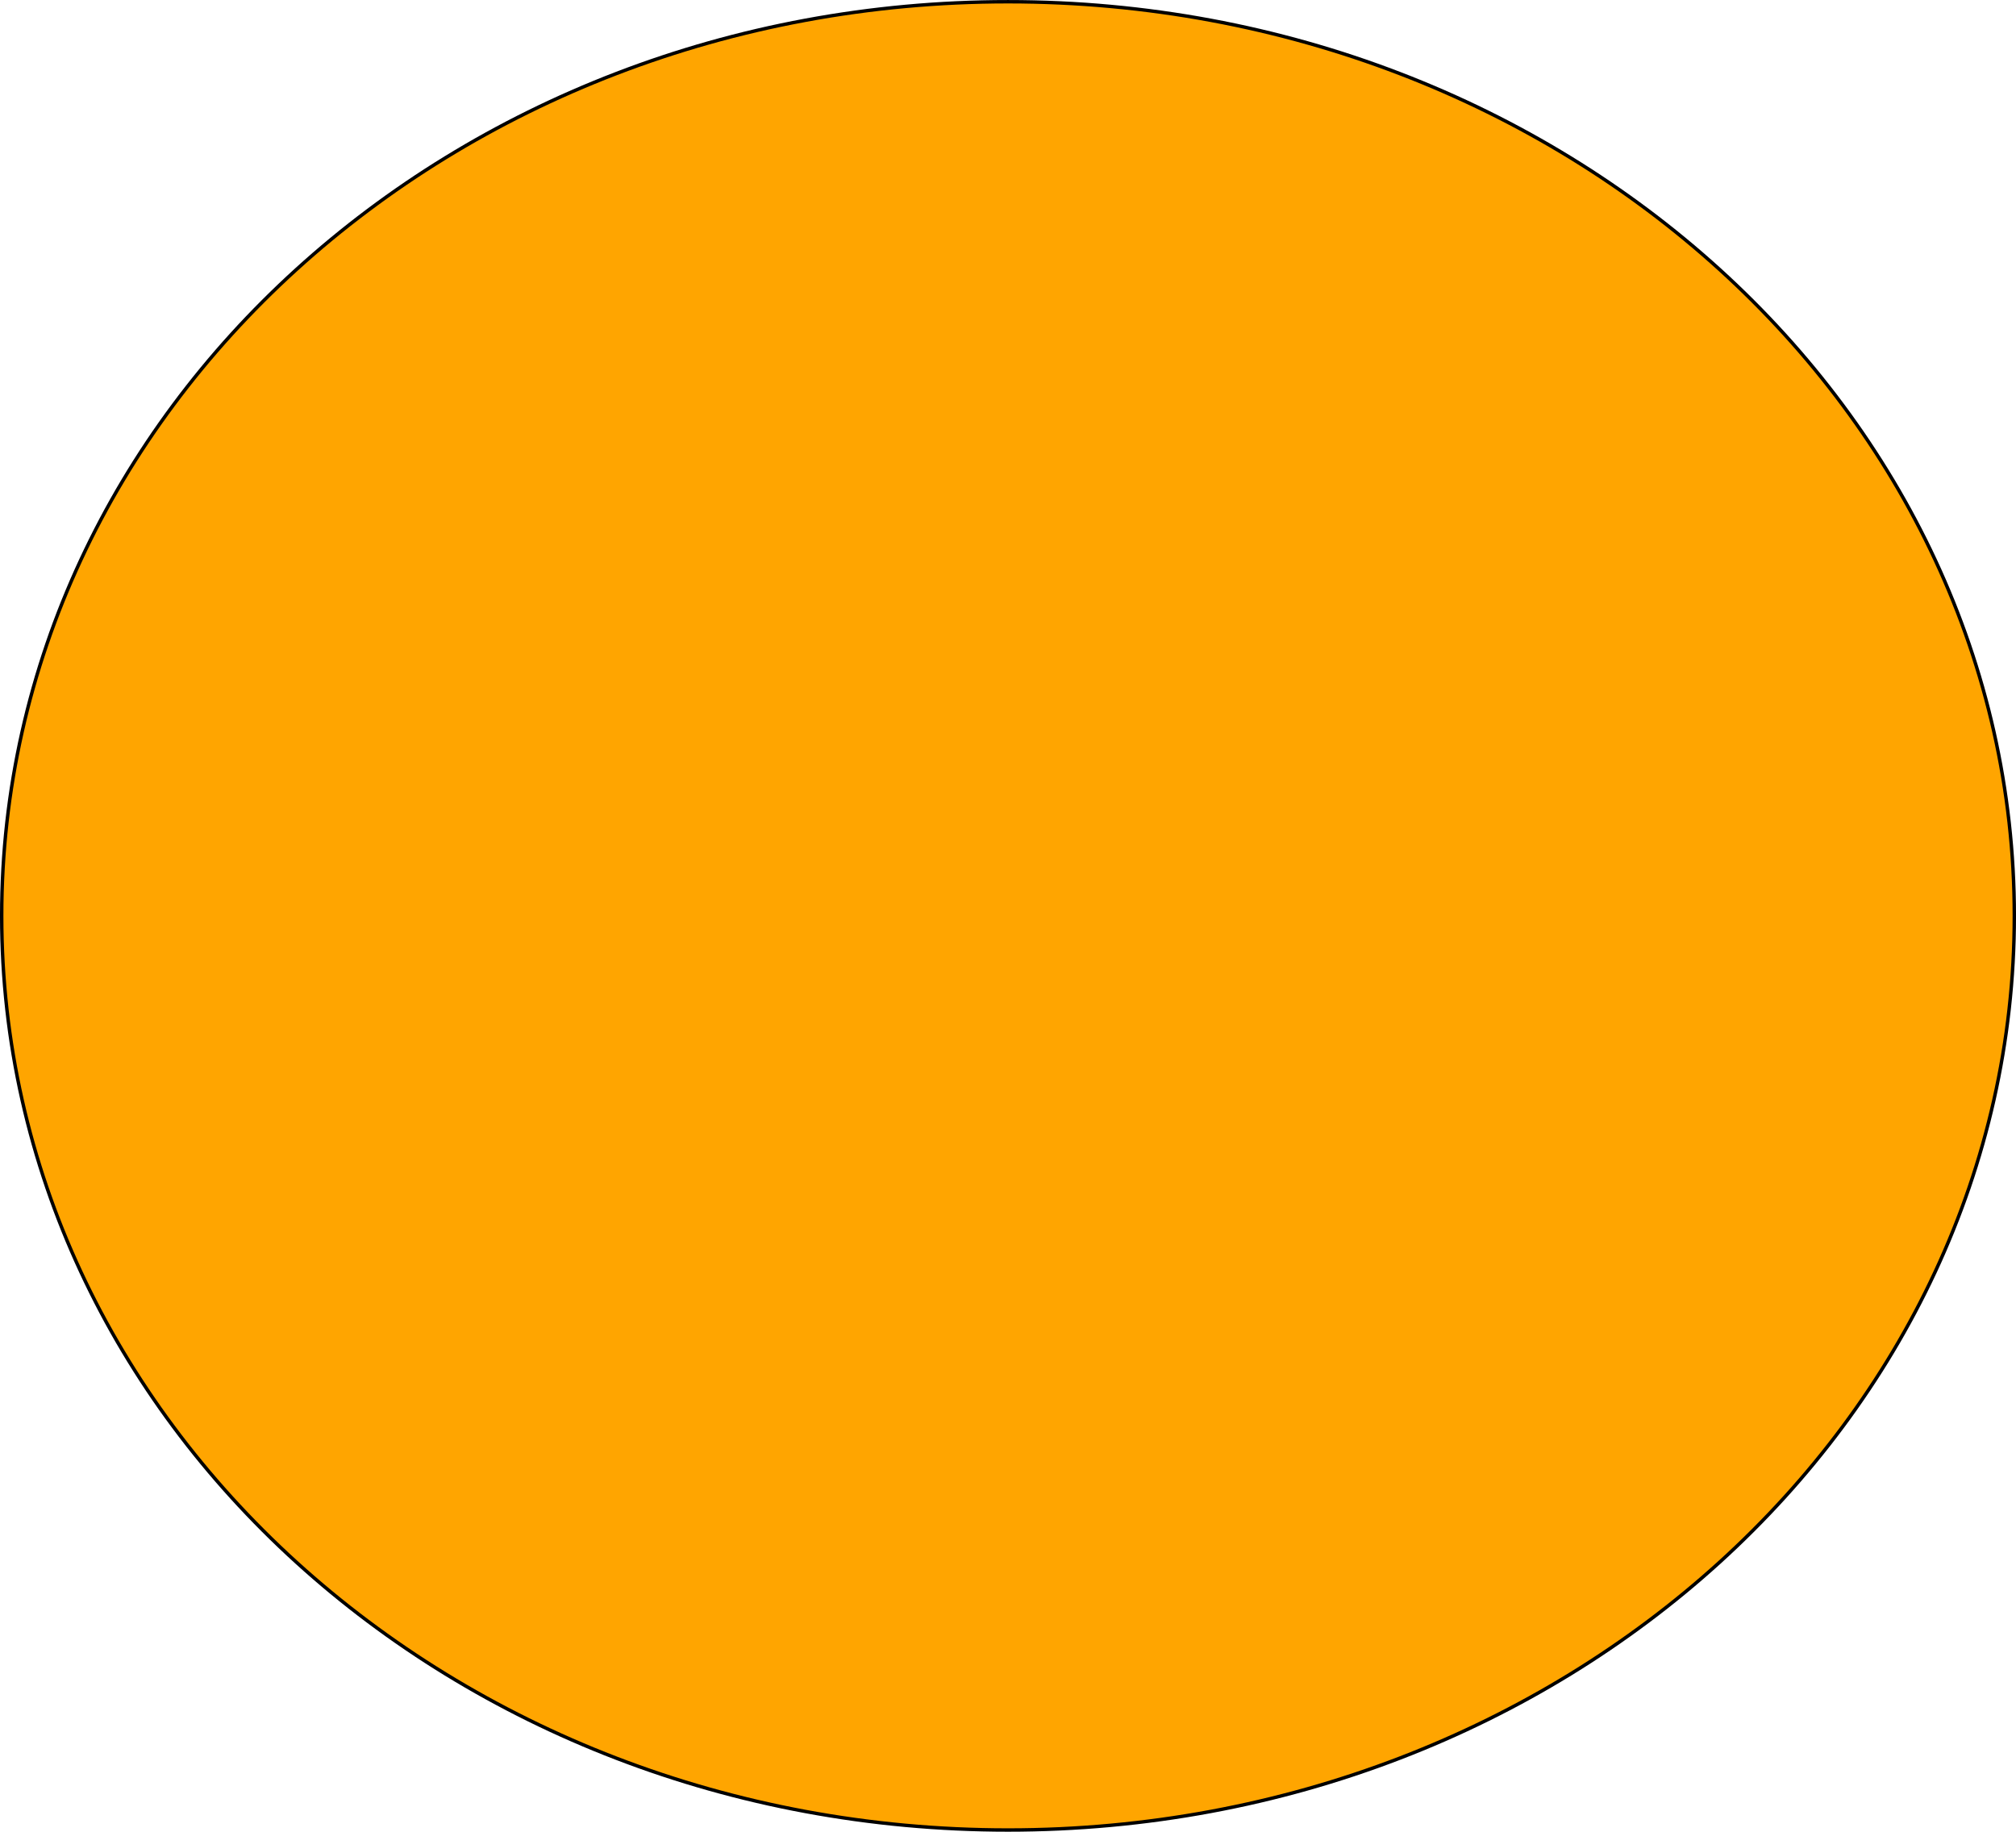
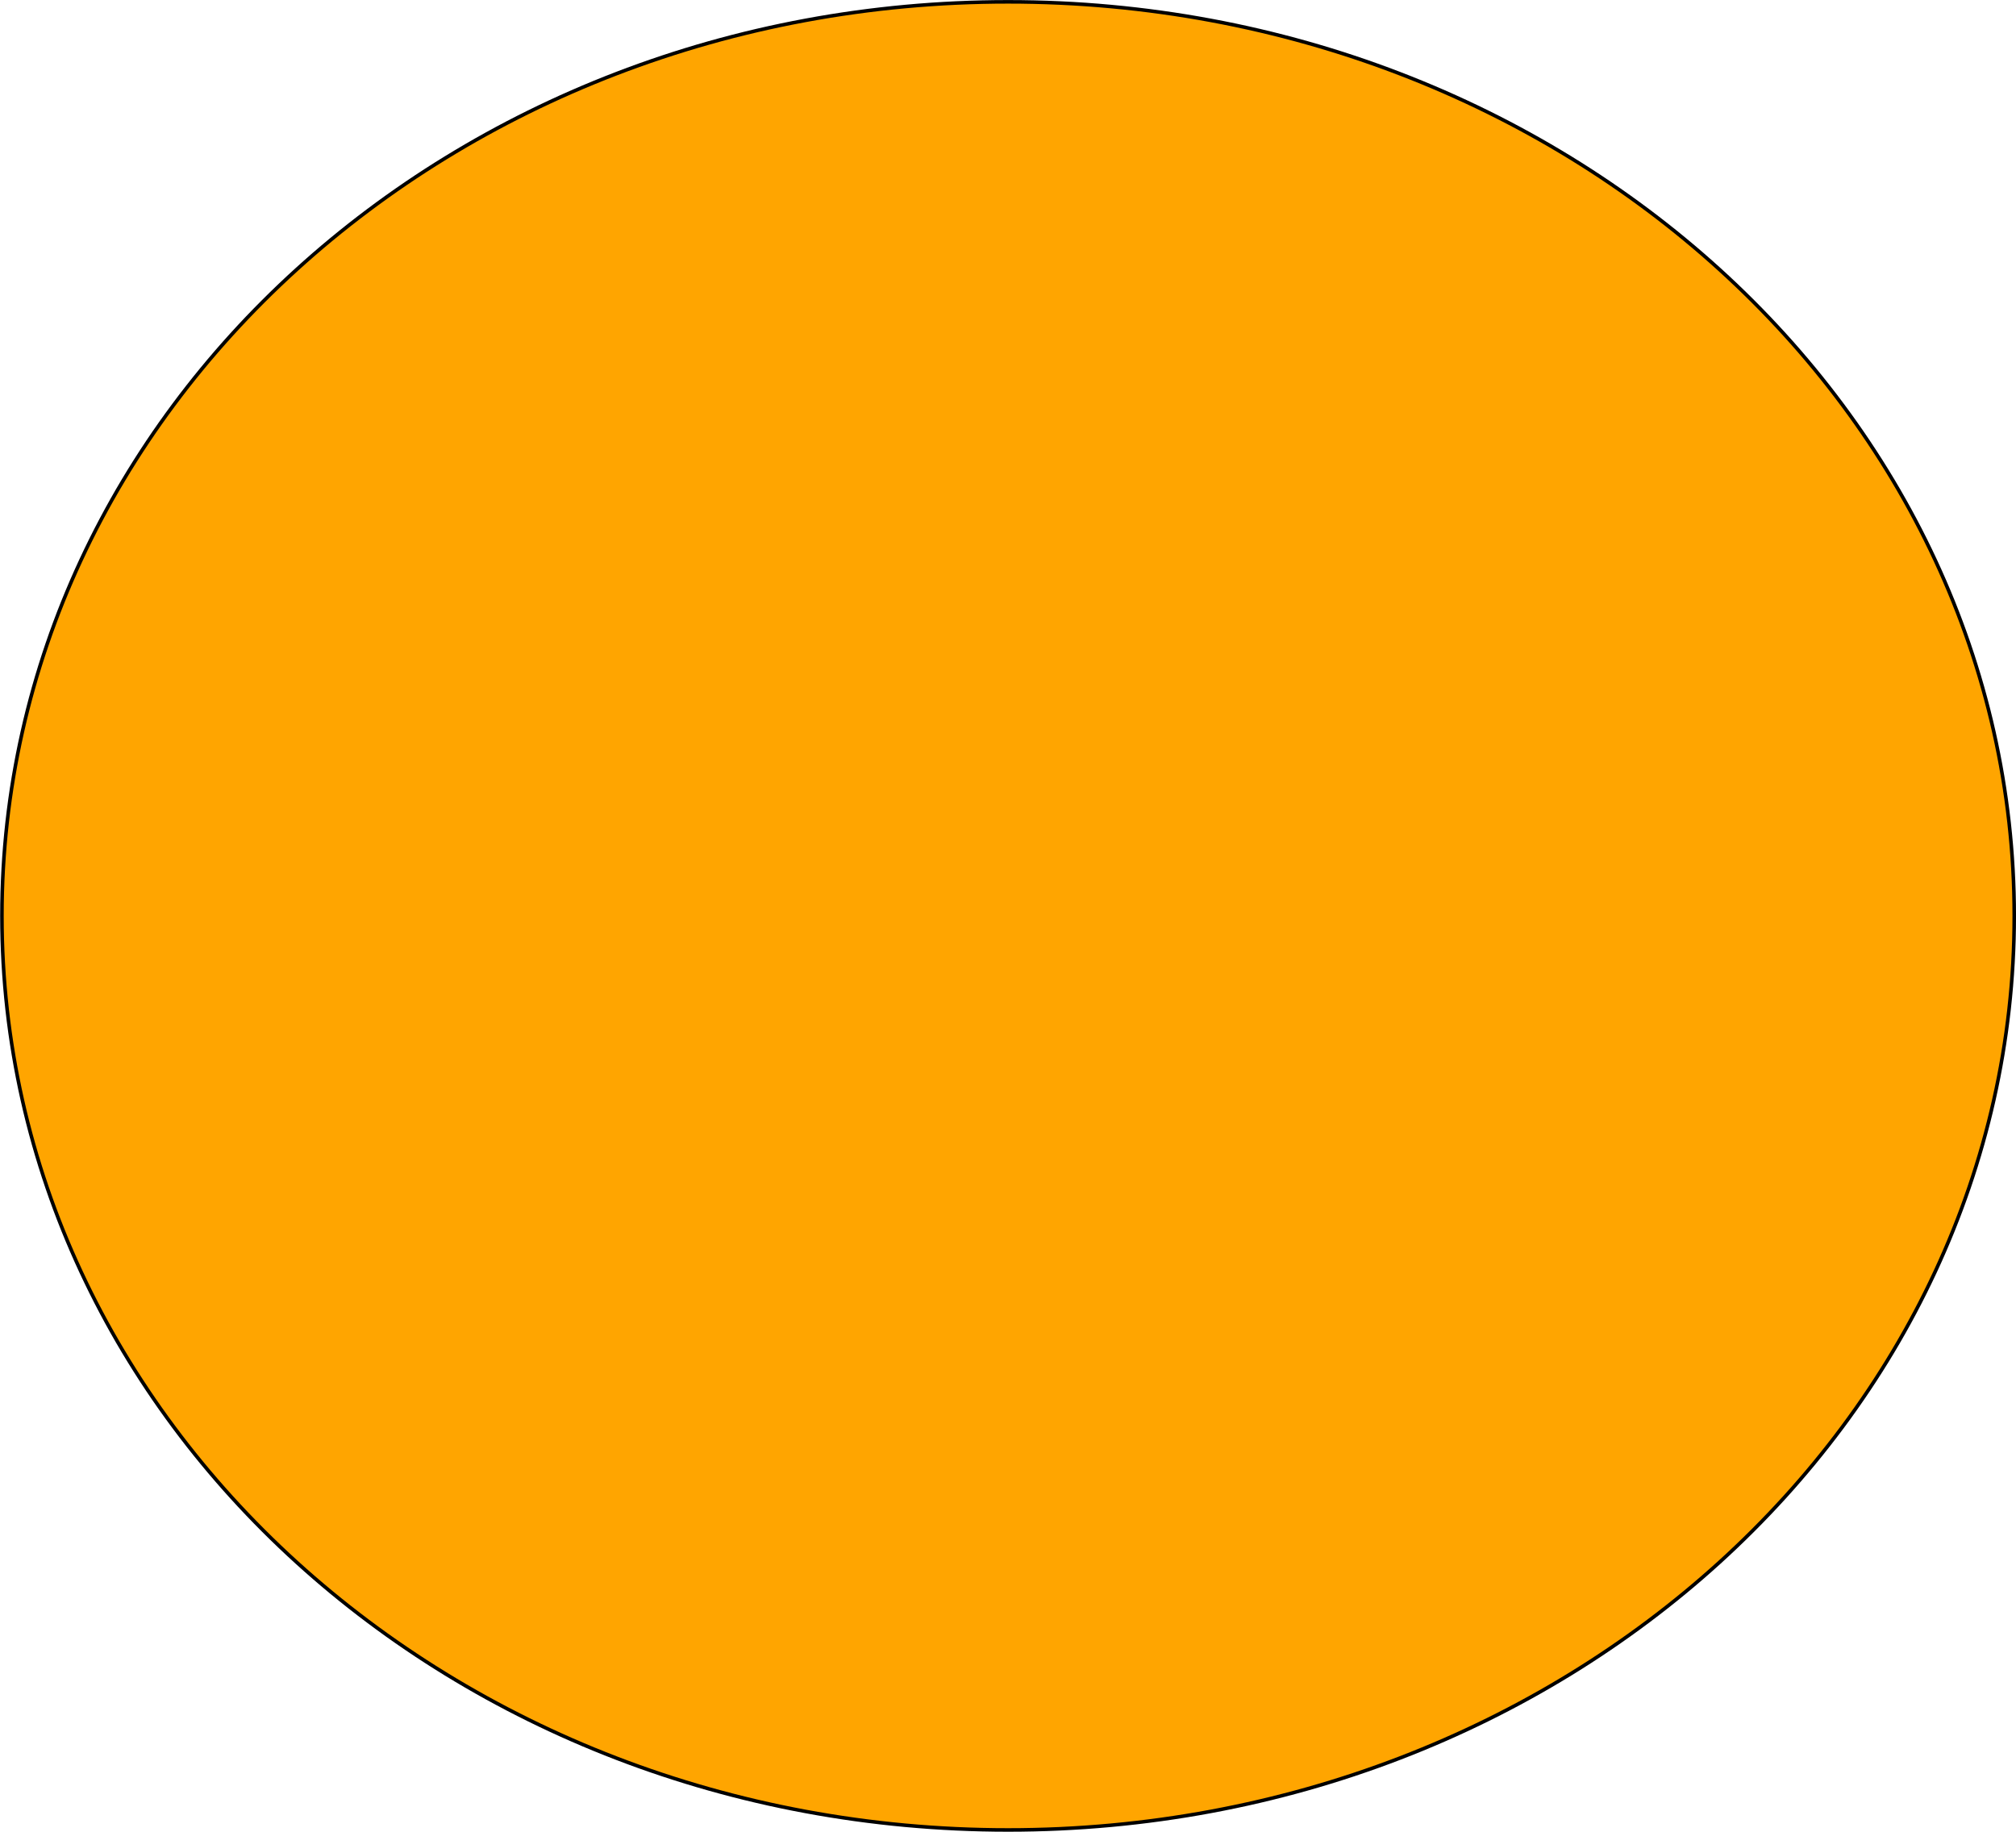
- <svg xmlns="http://www.w3.org/2000/svg" width="58.885mm" height="53.506mm" viewBox="0 0 58.885 53.506" version="1.1" id="svg1">
+ <svg xmlns="http://www.w3.org/2000/svg" width="14.985" height="13.616" viewBox="0 0 3.965 3.603" version="1.1" id="svg1">
  <defs id="defs1" />
  <g id="layer1" transform="translate(-78.33033,-122.7074)">
-     <ellipse style="fill:#ffa500;stroke:#000000;stroke-width:0.1;stroke-opacity:1" id="path5" cx="107.773" cy="149.461" rx="29.393" ry="26.703" />
+     <ellipse style="fill:#ffa500;stroke:#000000;stroke-width:0.007;stroke-opacity:1" id="path5" cx="80.313" cy="124.509" rx="1.979" ry="1.798" />
  </g>
</svg>
